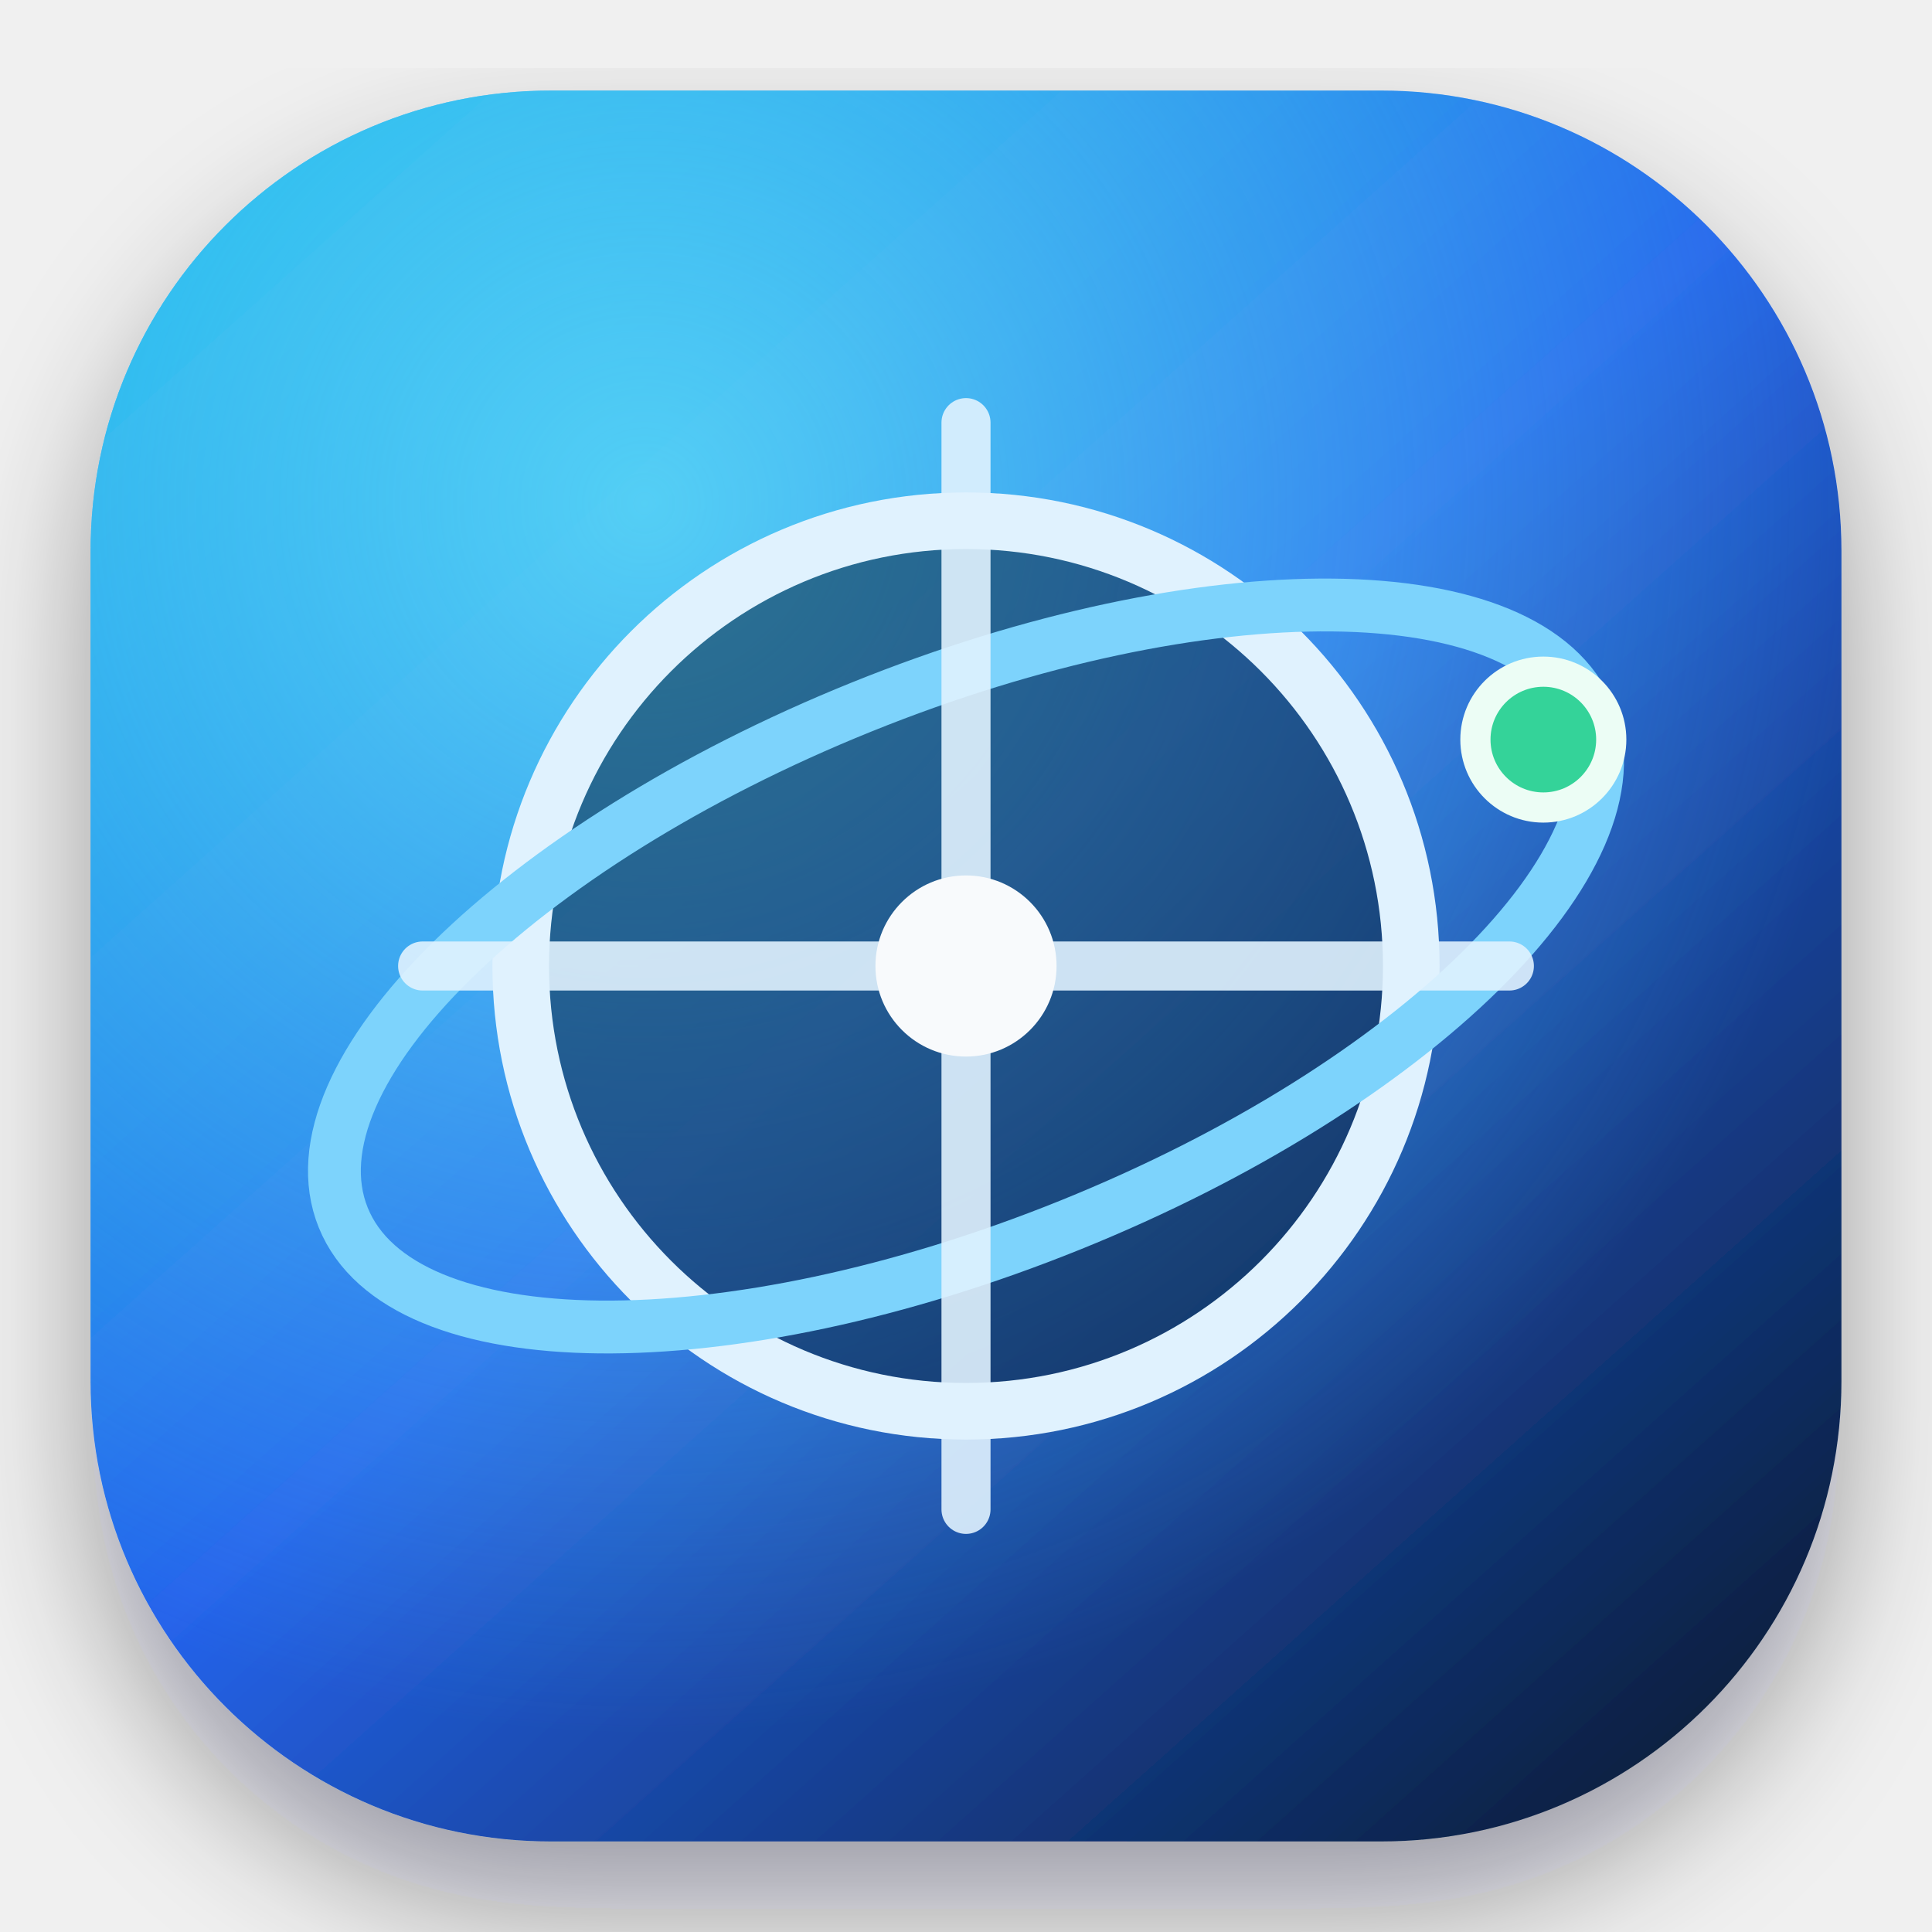
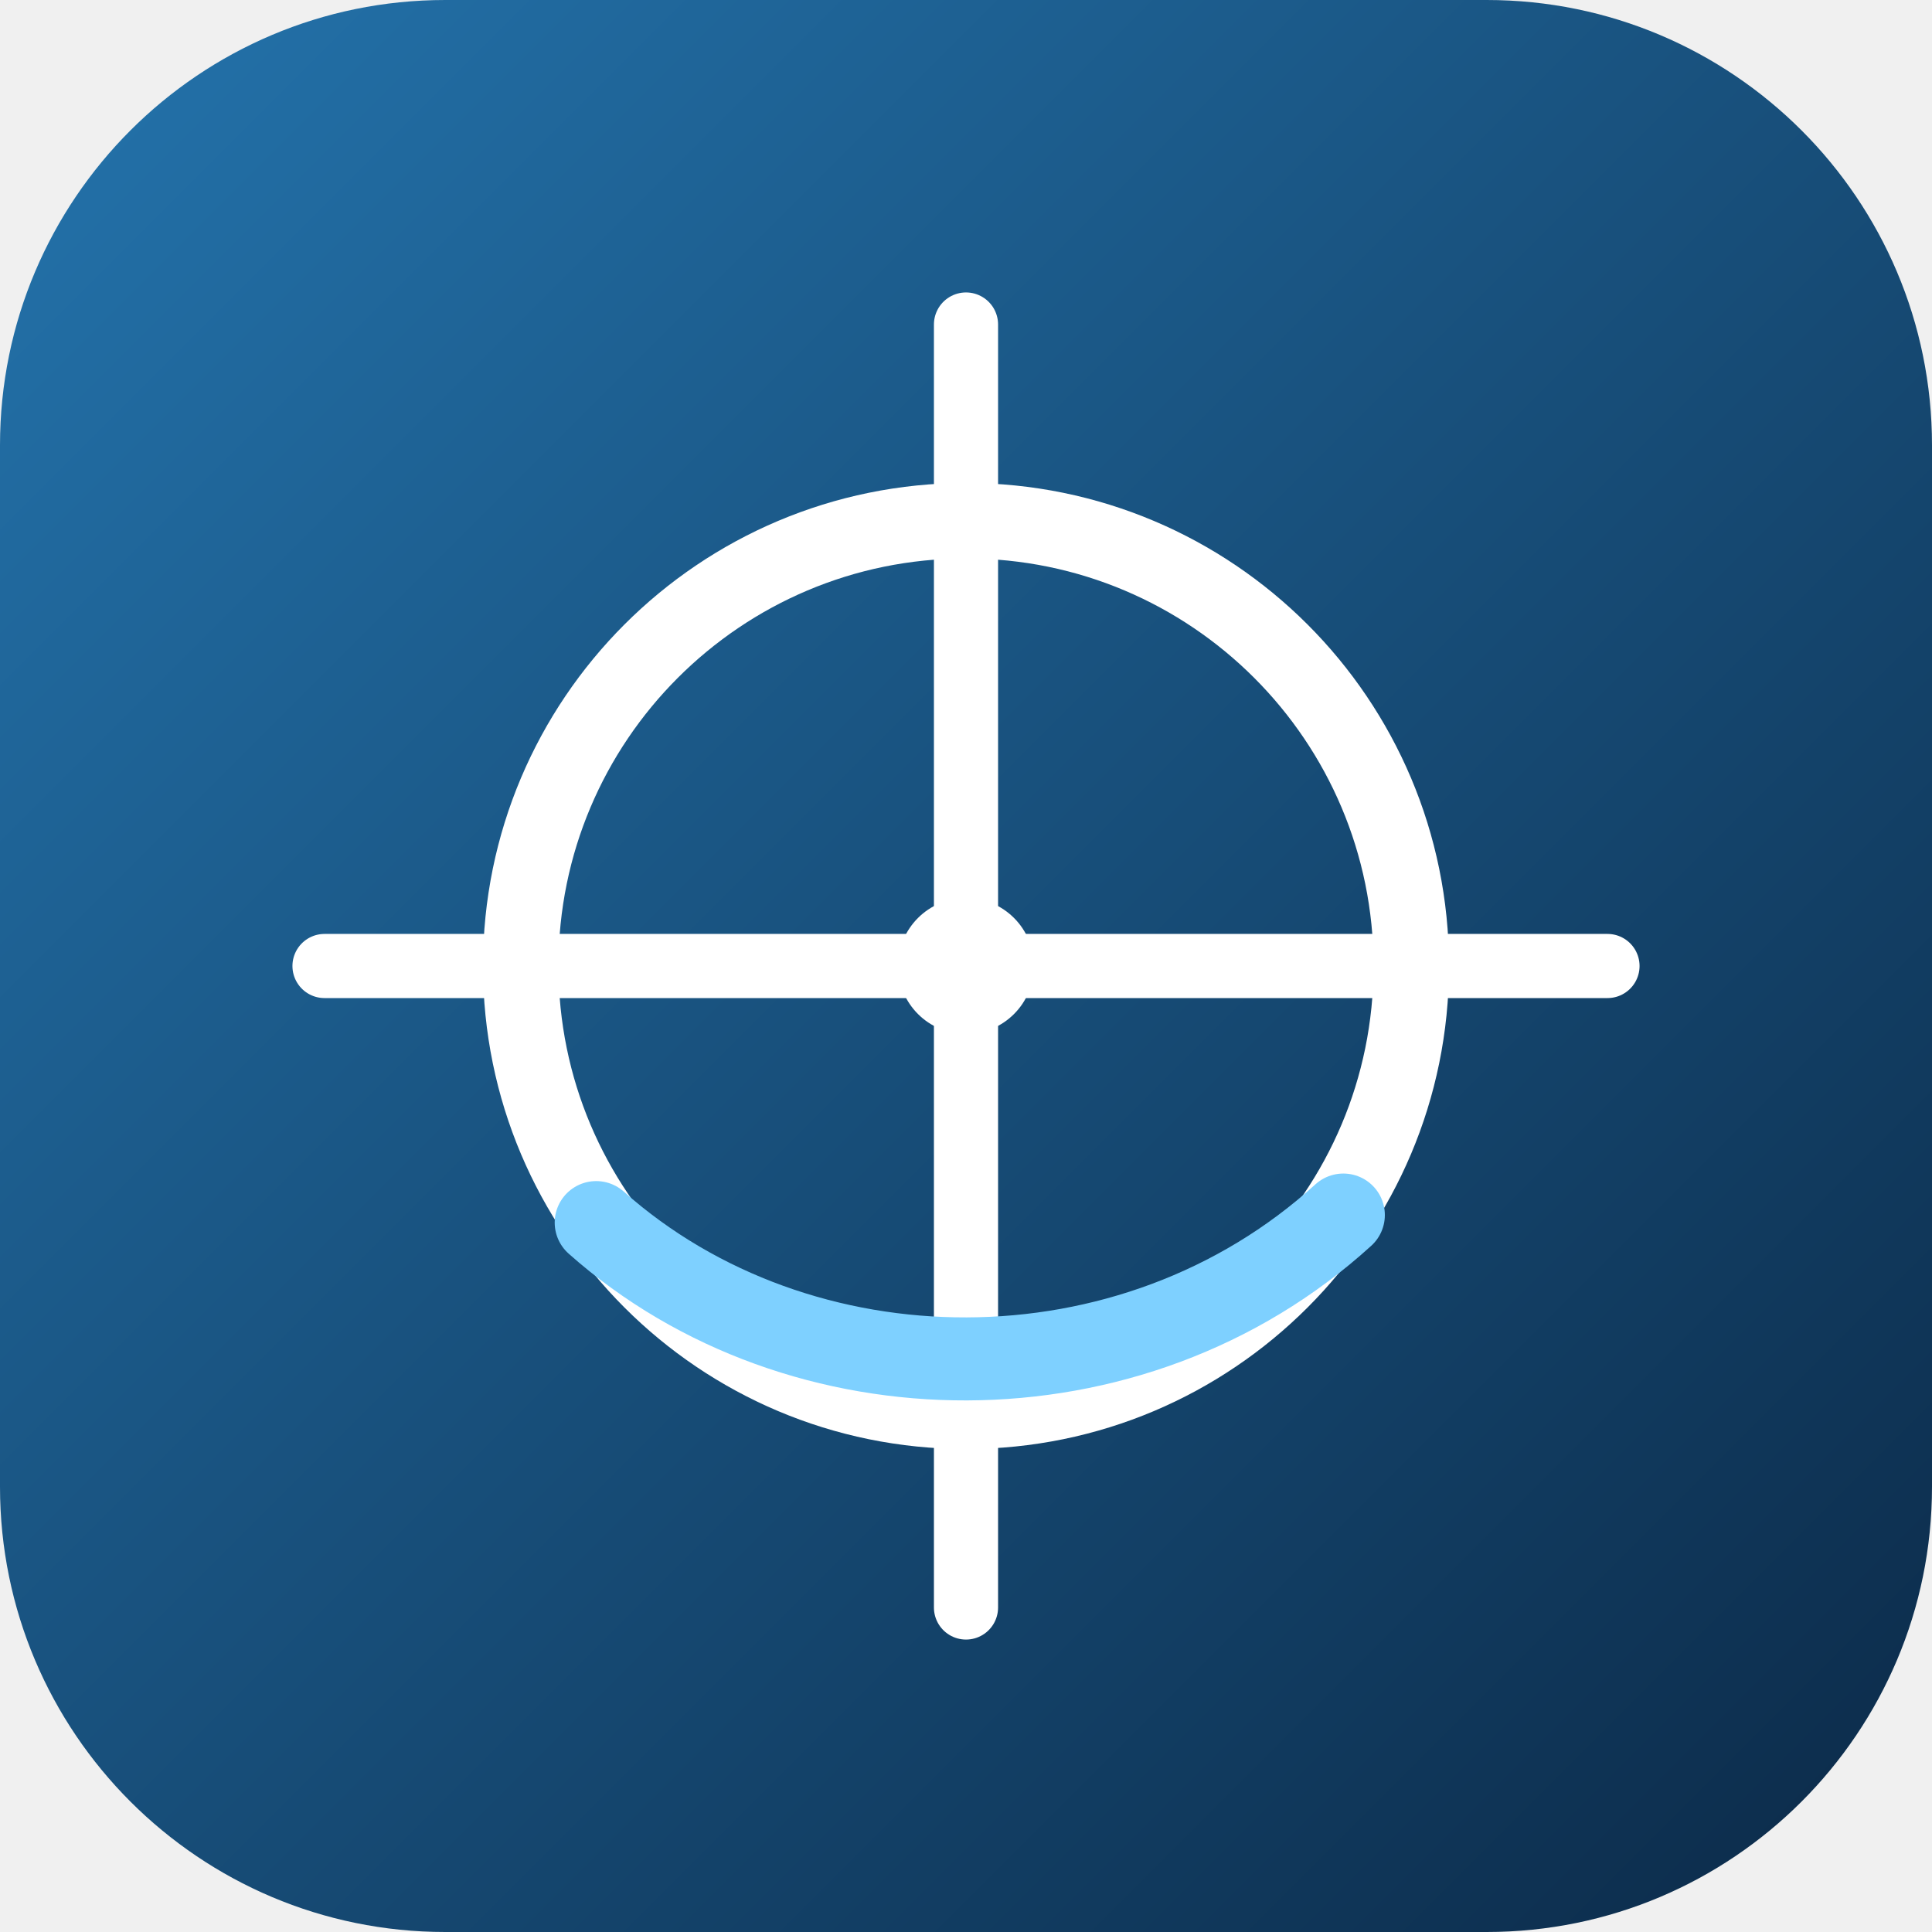
<svg xmlns="http://www.w3.org/2000/svg" viewBox="0 0 512 512">
  <defs>
-     <linearGradient id="bg" x1="56" y1="32" x2="456" y2="480" gradientUnits="userSpaceOnUse">
-       <stop stop-color="#0EA5E9" />
-       <stop offset=".48" stop-color="#2563EB" />
-       <stop offset="1" stop-color="#071B35" />
+     <linearGradient id="g" x1="0" y1="0" x2="1" y2="1">
+       <stop offset="0" stop-color="#2474ad" />
+       <stop offset="1" stop-color="#0b2947" />
    </linearGradient>
-     <radialGradient id="halo" cx="0" cy="0" r="1" gradientTransform="translate(170 132) rotate(49) scale(330)" gradientUnits="userSpaceOnUse">
-       <stop stop-color="#67E8F9" stop-opacity=".75" />
-       <stop offset="1" stop-color="#67E8F9" stop-opacity="0" />
-     </radialGradient>
-     <filter id="shadow" x="-30%" y="-30%" width="160%" height="160%">
-       <feDropShadow dx="0" dy="18" stdDeviation="18" flood-color="#020617" flood-opacity=".35" />
-     </filter>
  </defs>
-   <rect x="24" y="24" width="464" height="464" rx="122" fill="url(#bg)" filter="url(#shadow)" />
-   <rect x="24" y="24" width="464" height="464" rx="122" fill="url(#halo)" />
-   <circle cx="256" cy="256" r="118" fill="#061A32" fill-opacity=".5" stroke="#E0F2FE" stroke-width="15" />
-   <ellipse cx="256" cy="256" rx="178" ry="74" transform="rotate(-22 256 256)" fill="none" stroke="#7DD3FC" stroke-width="14" stroke-linecap="round" />
-   <path d="M256 112v288M112 256h288" stroke="#E0F2FE" stroke-width="13" stroke-linecap="round" opacity=".9" />
-   <circle cx="256" cy="256" r="24" fill="#F8FAFC" />
-   <circle cx="409" cy="196" r="18" fill="#34D399" stroke="#ECFDF5" stroke-width="8" />
+   <rect width="512" height="512" rx="118" fill="url(#g)" />
+   <circle cx="256" cy="256" r="118" fill="none" stroke="#fff" stroke-width="20" />
+   <path d="M256 86v340M86 256h340" stroke="#fff" stroke-width="17" stroke-linecap="round" />
+   <path d="M158 324c54 48 142 49 198-2" fill="none" stroke="#7ed0ff" stroke-width="22" stroke-linecap="round" />
+   <circle cx="256" cy="256" r="18" fill="#fff" />
</svg>
